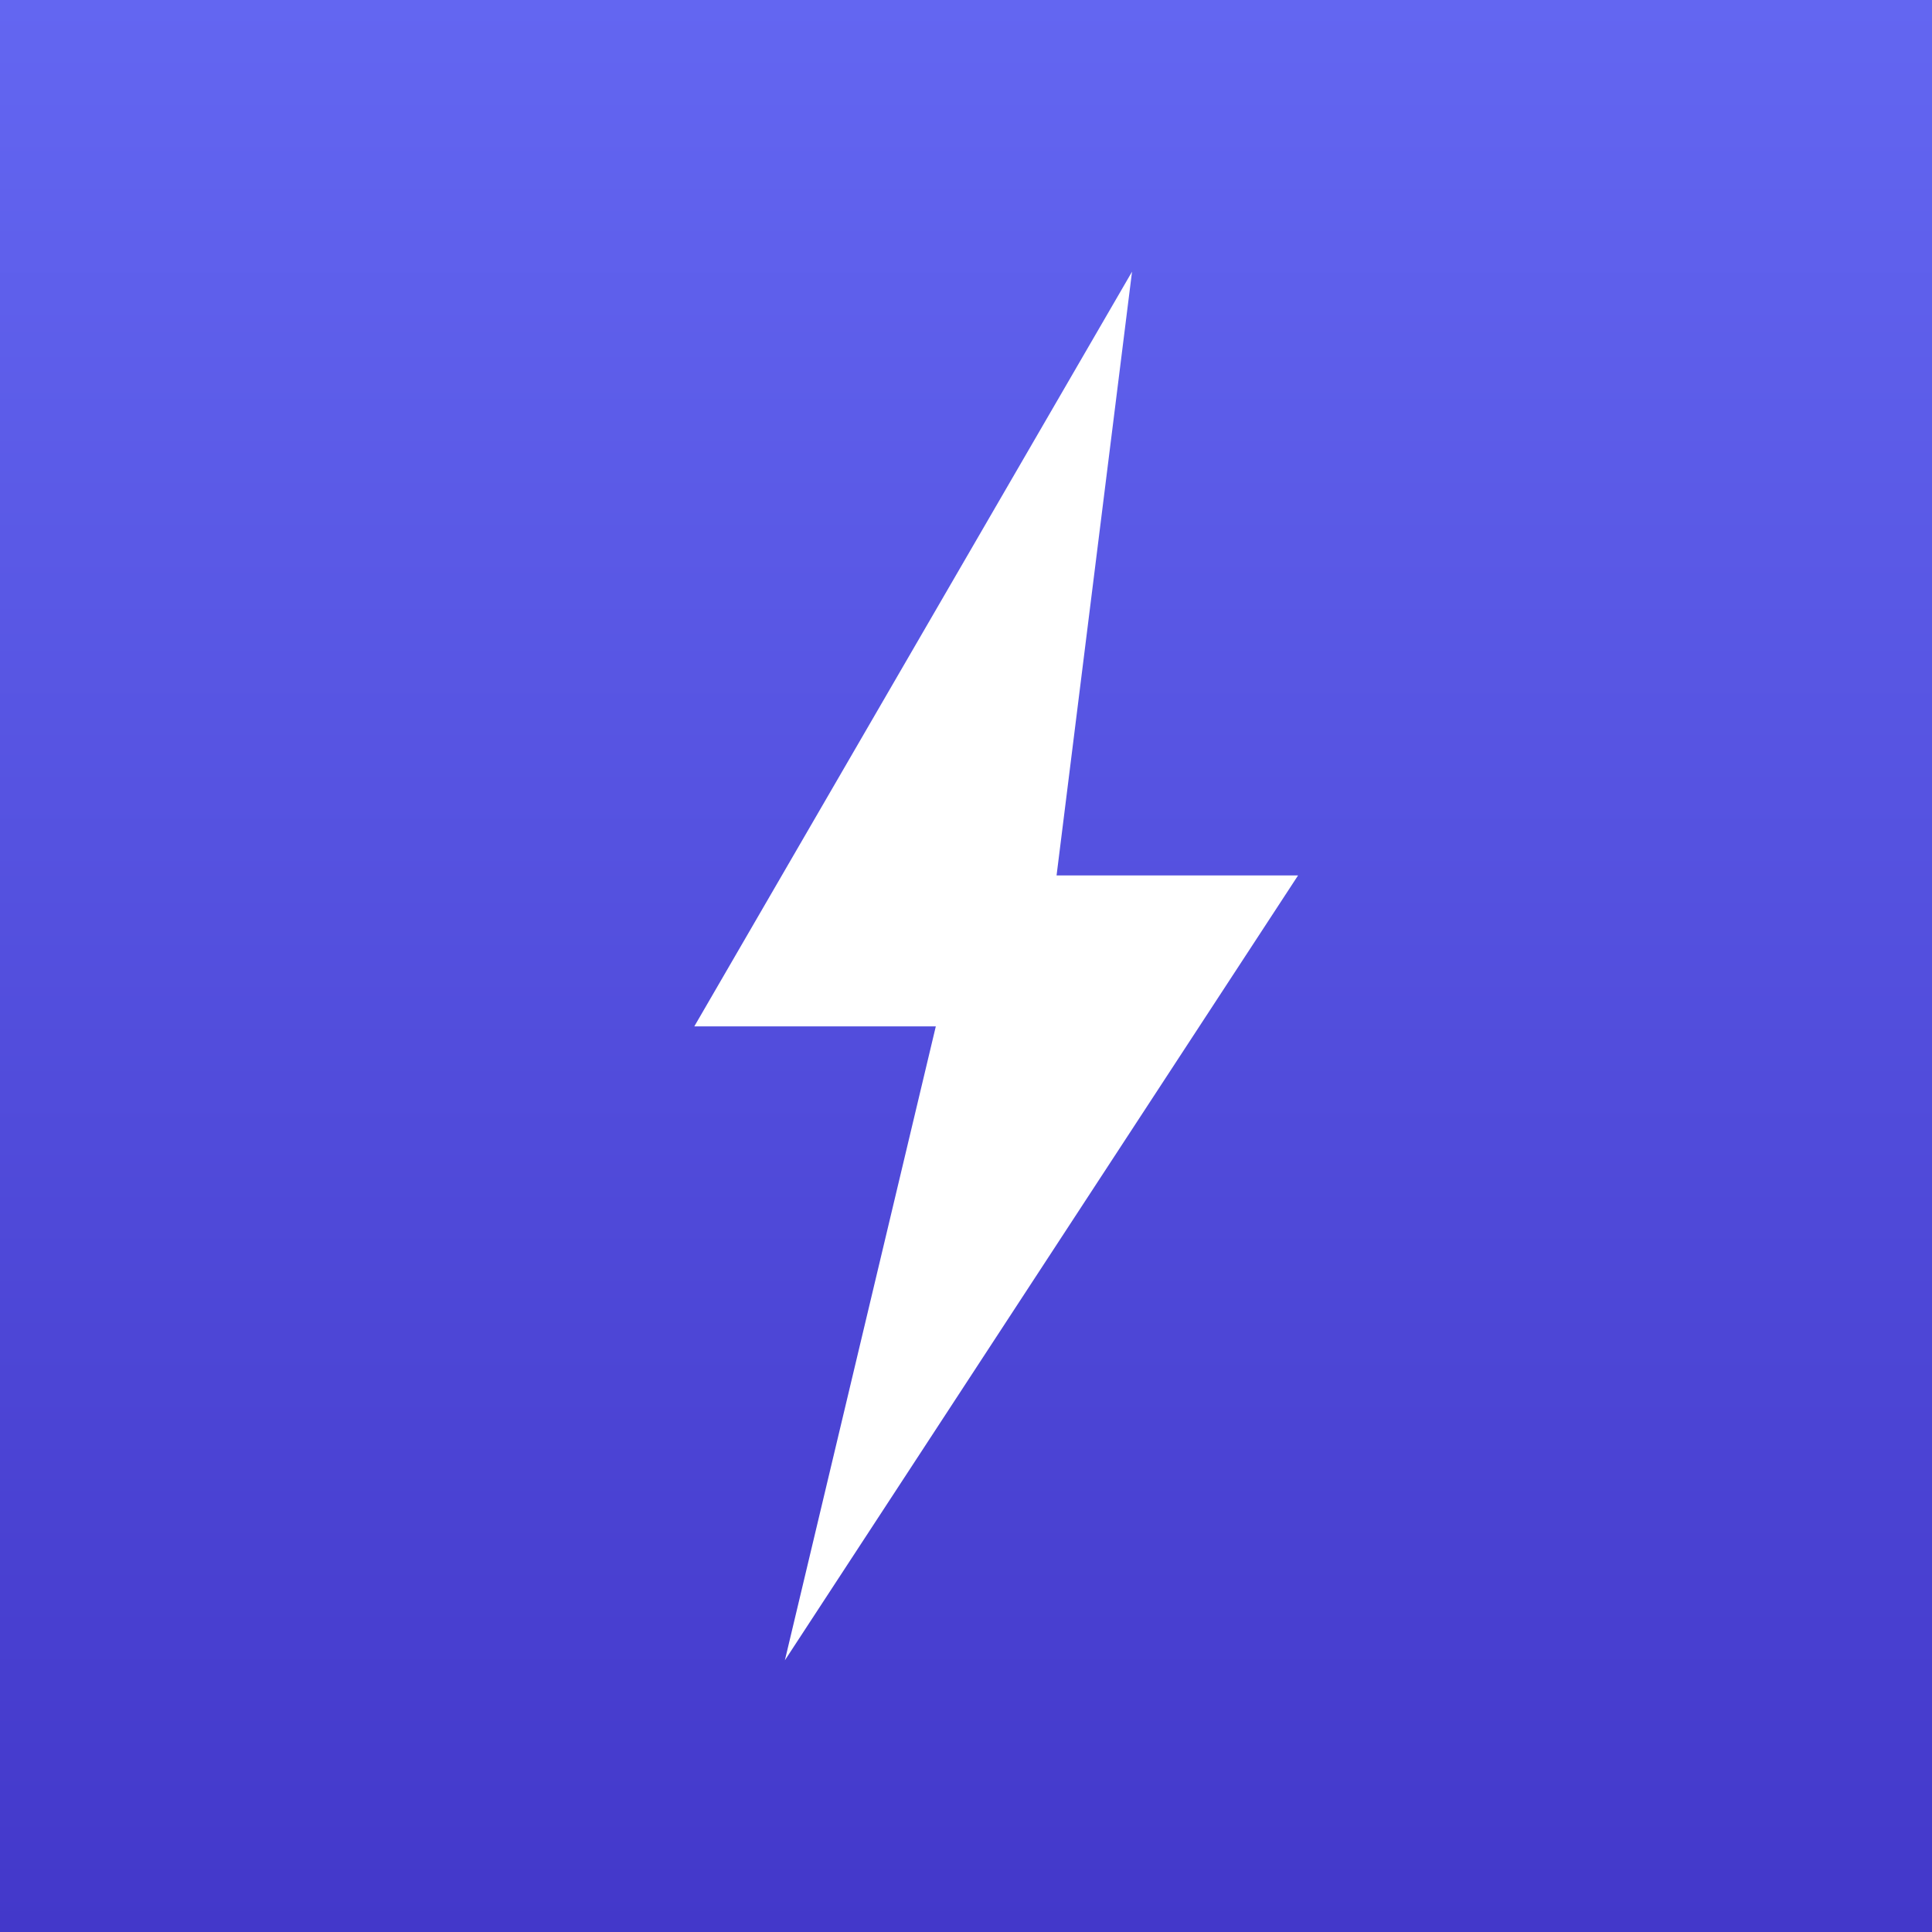
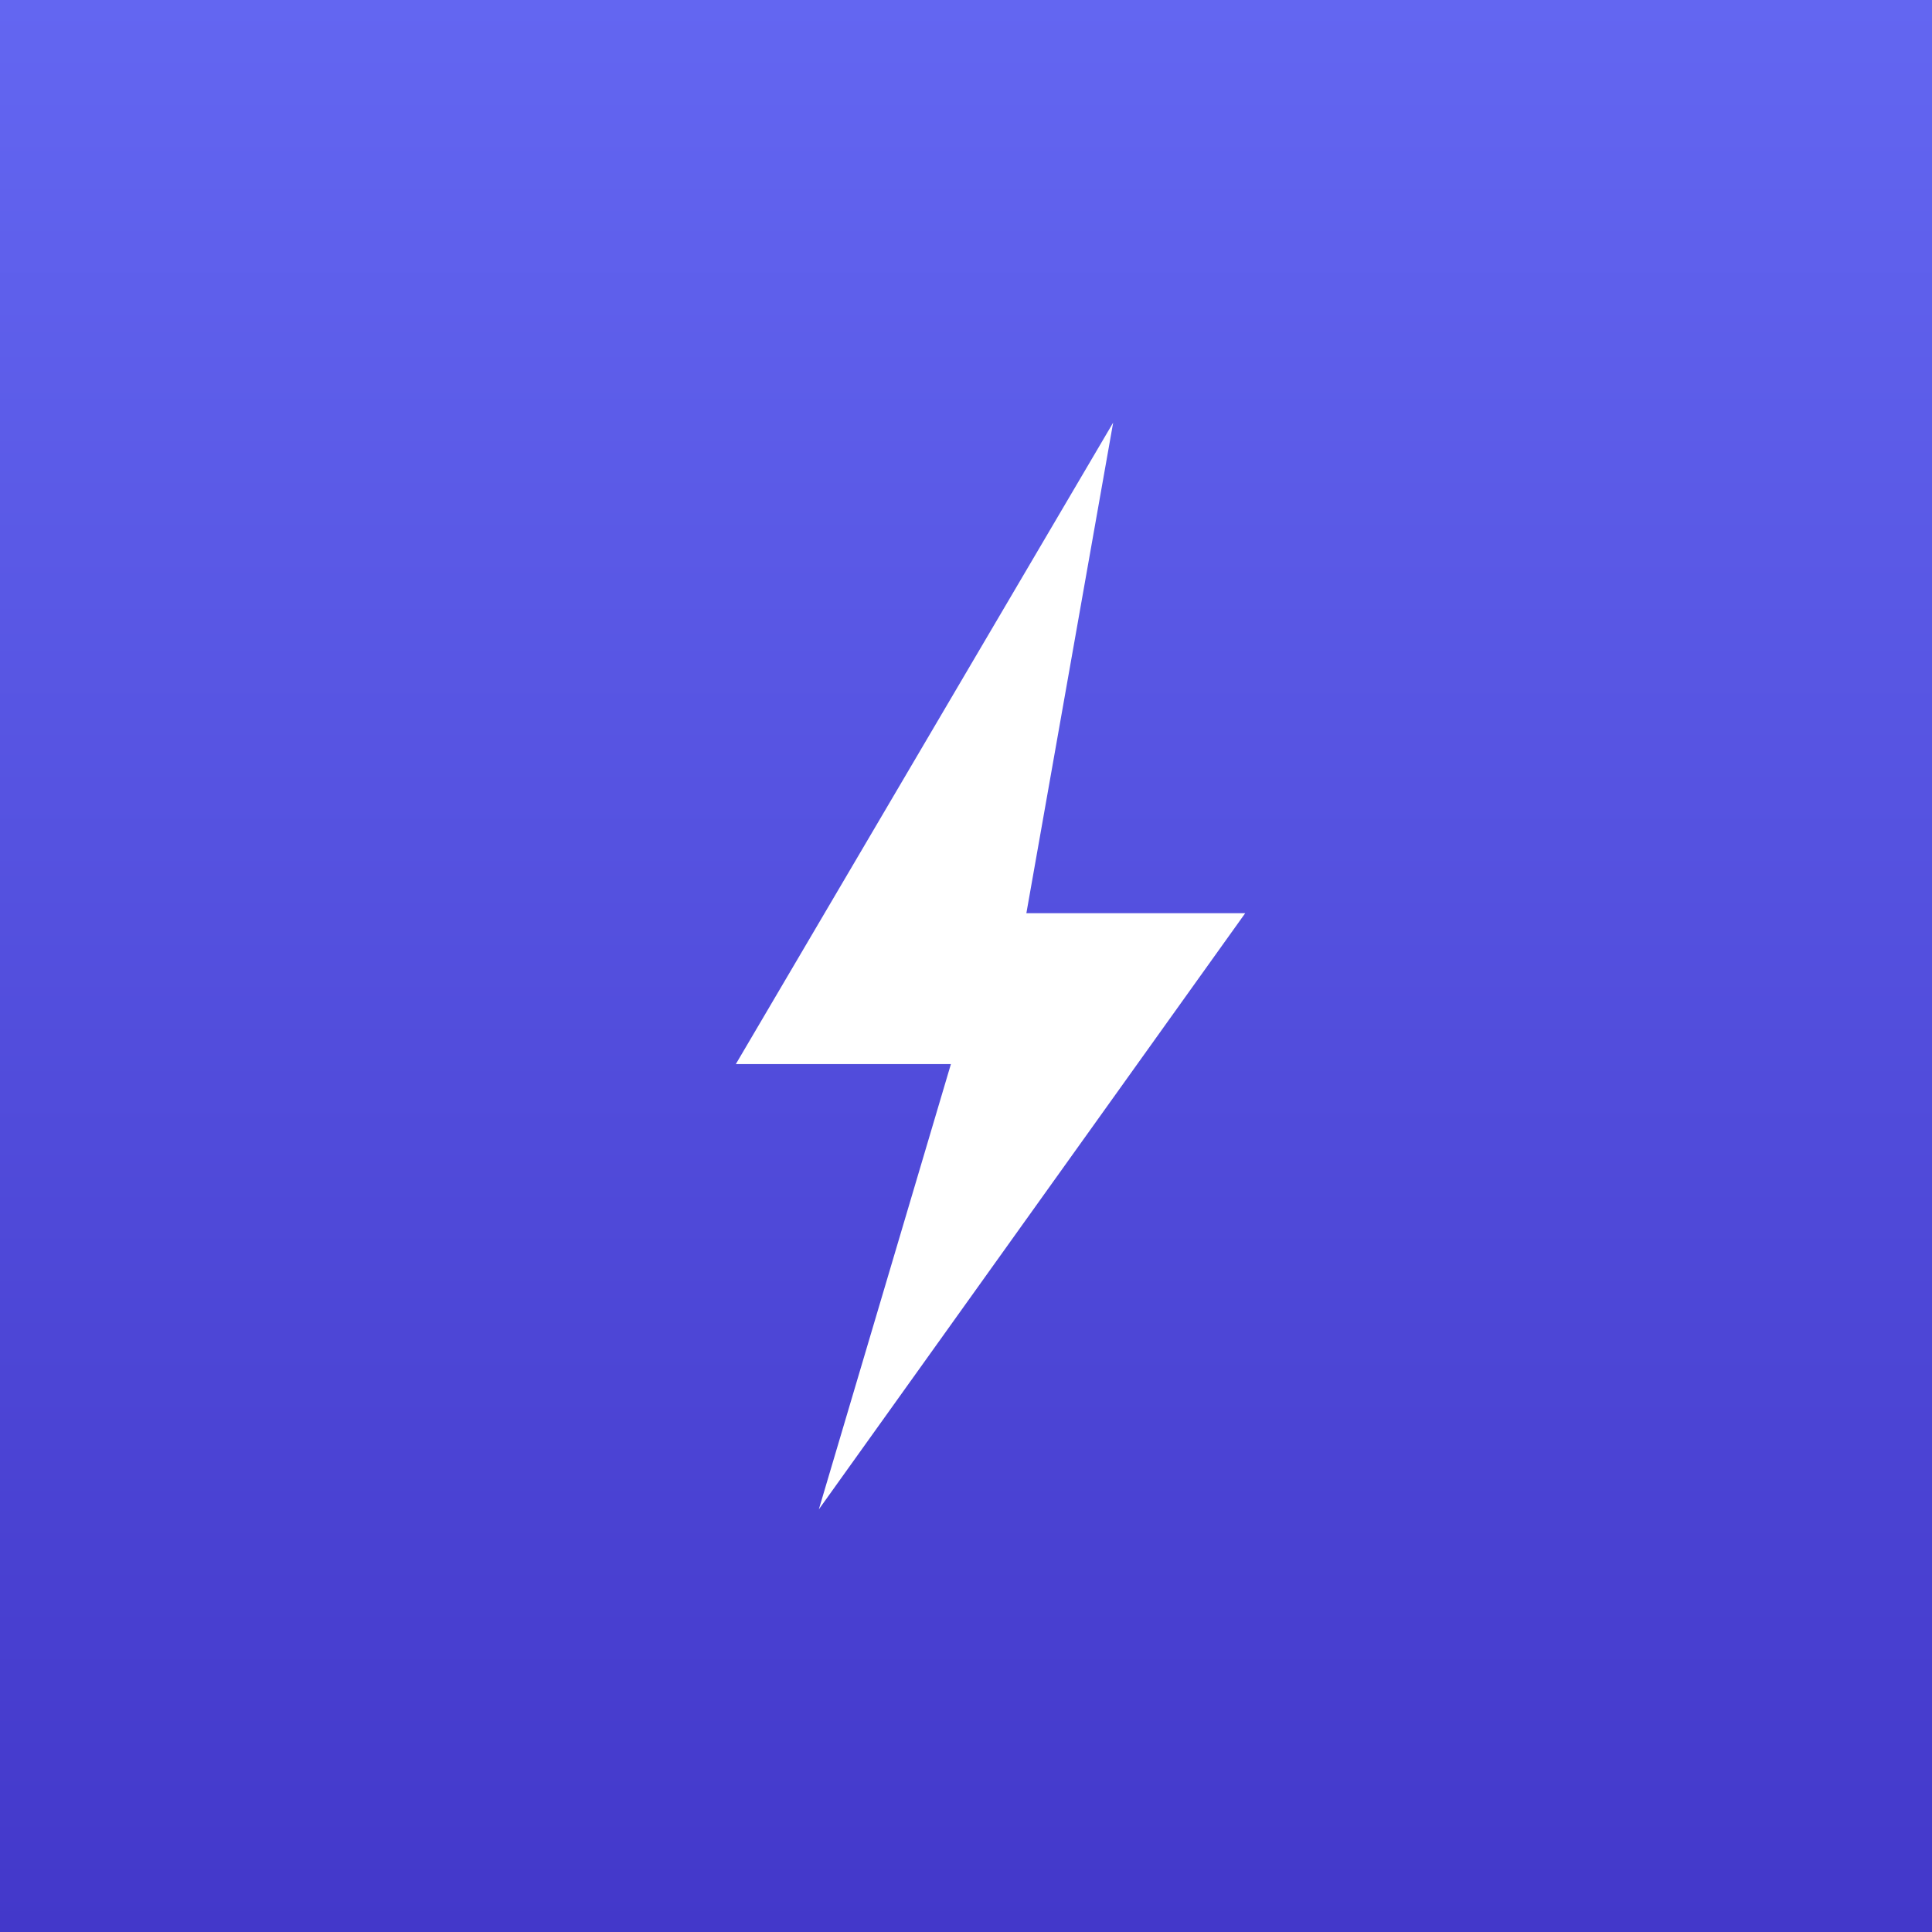
<svg xmlns="http://www.w3.org/2000/svg" width="512" height="512" viewBox="0 0 512 512" fill="none">
  <defs>
    <linearGradient id="bg" x1="0" y1="0" x2="0" y2="512" gradientUnits="userSpaceOnUse">
      <stop stop-color="#6366f1" />
      <stop offset="1" stop-color="#4338ca" />
    </linearGradient>
  </defs>
  <rect width="512" height="512" fill="url(#bg)" />
-   <path d="M300 72 L184 272 L248 272 L208 440 L344 232 L280 232 L300 72 Z" fill="#ffffff" />
+   <path d="M295 112 L195 282 L252 282 L217 400 L330 242 L272 242 L295 112 Z" fill="#ffffff" />
</svg>
